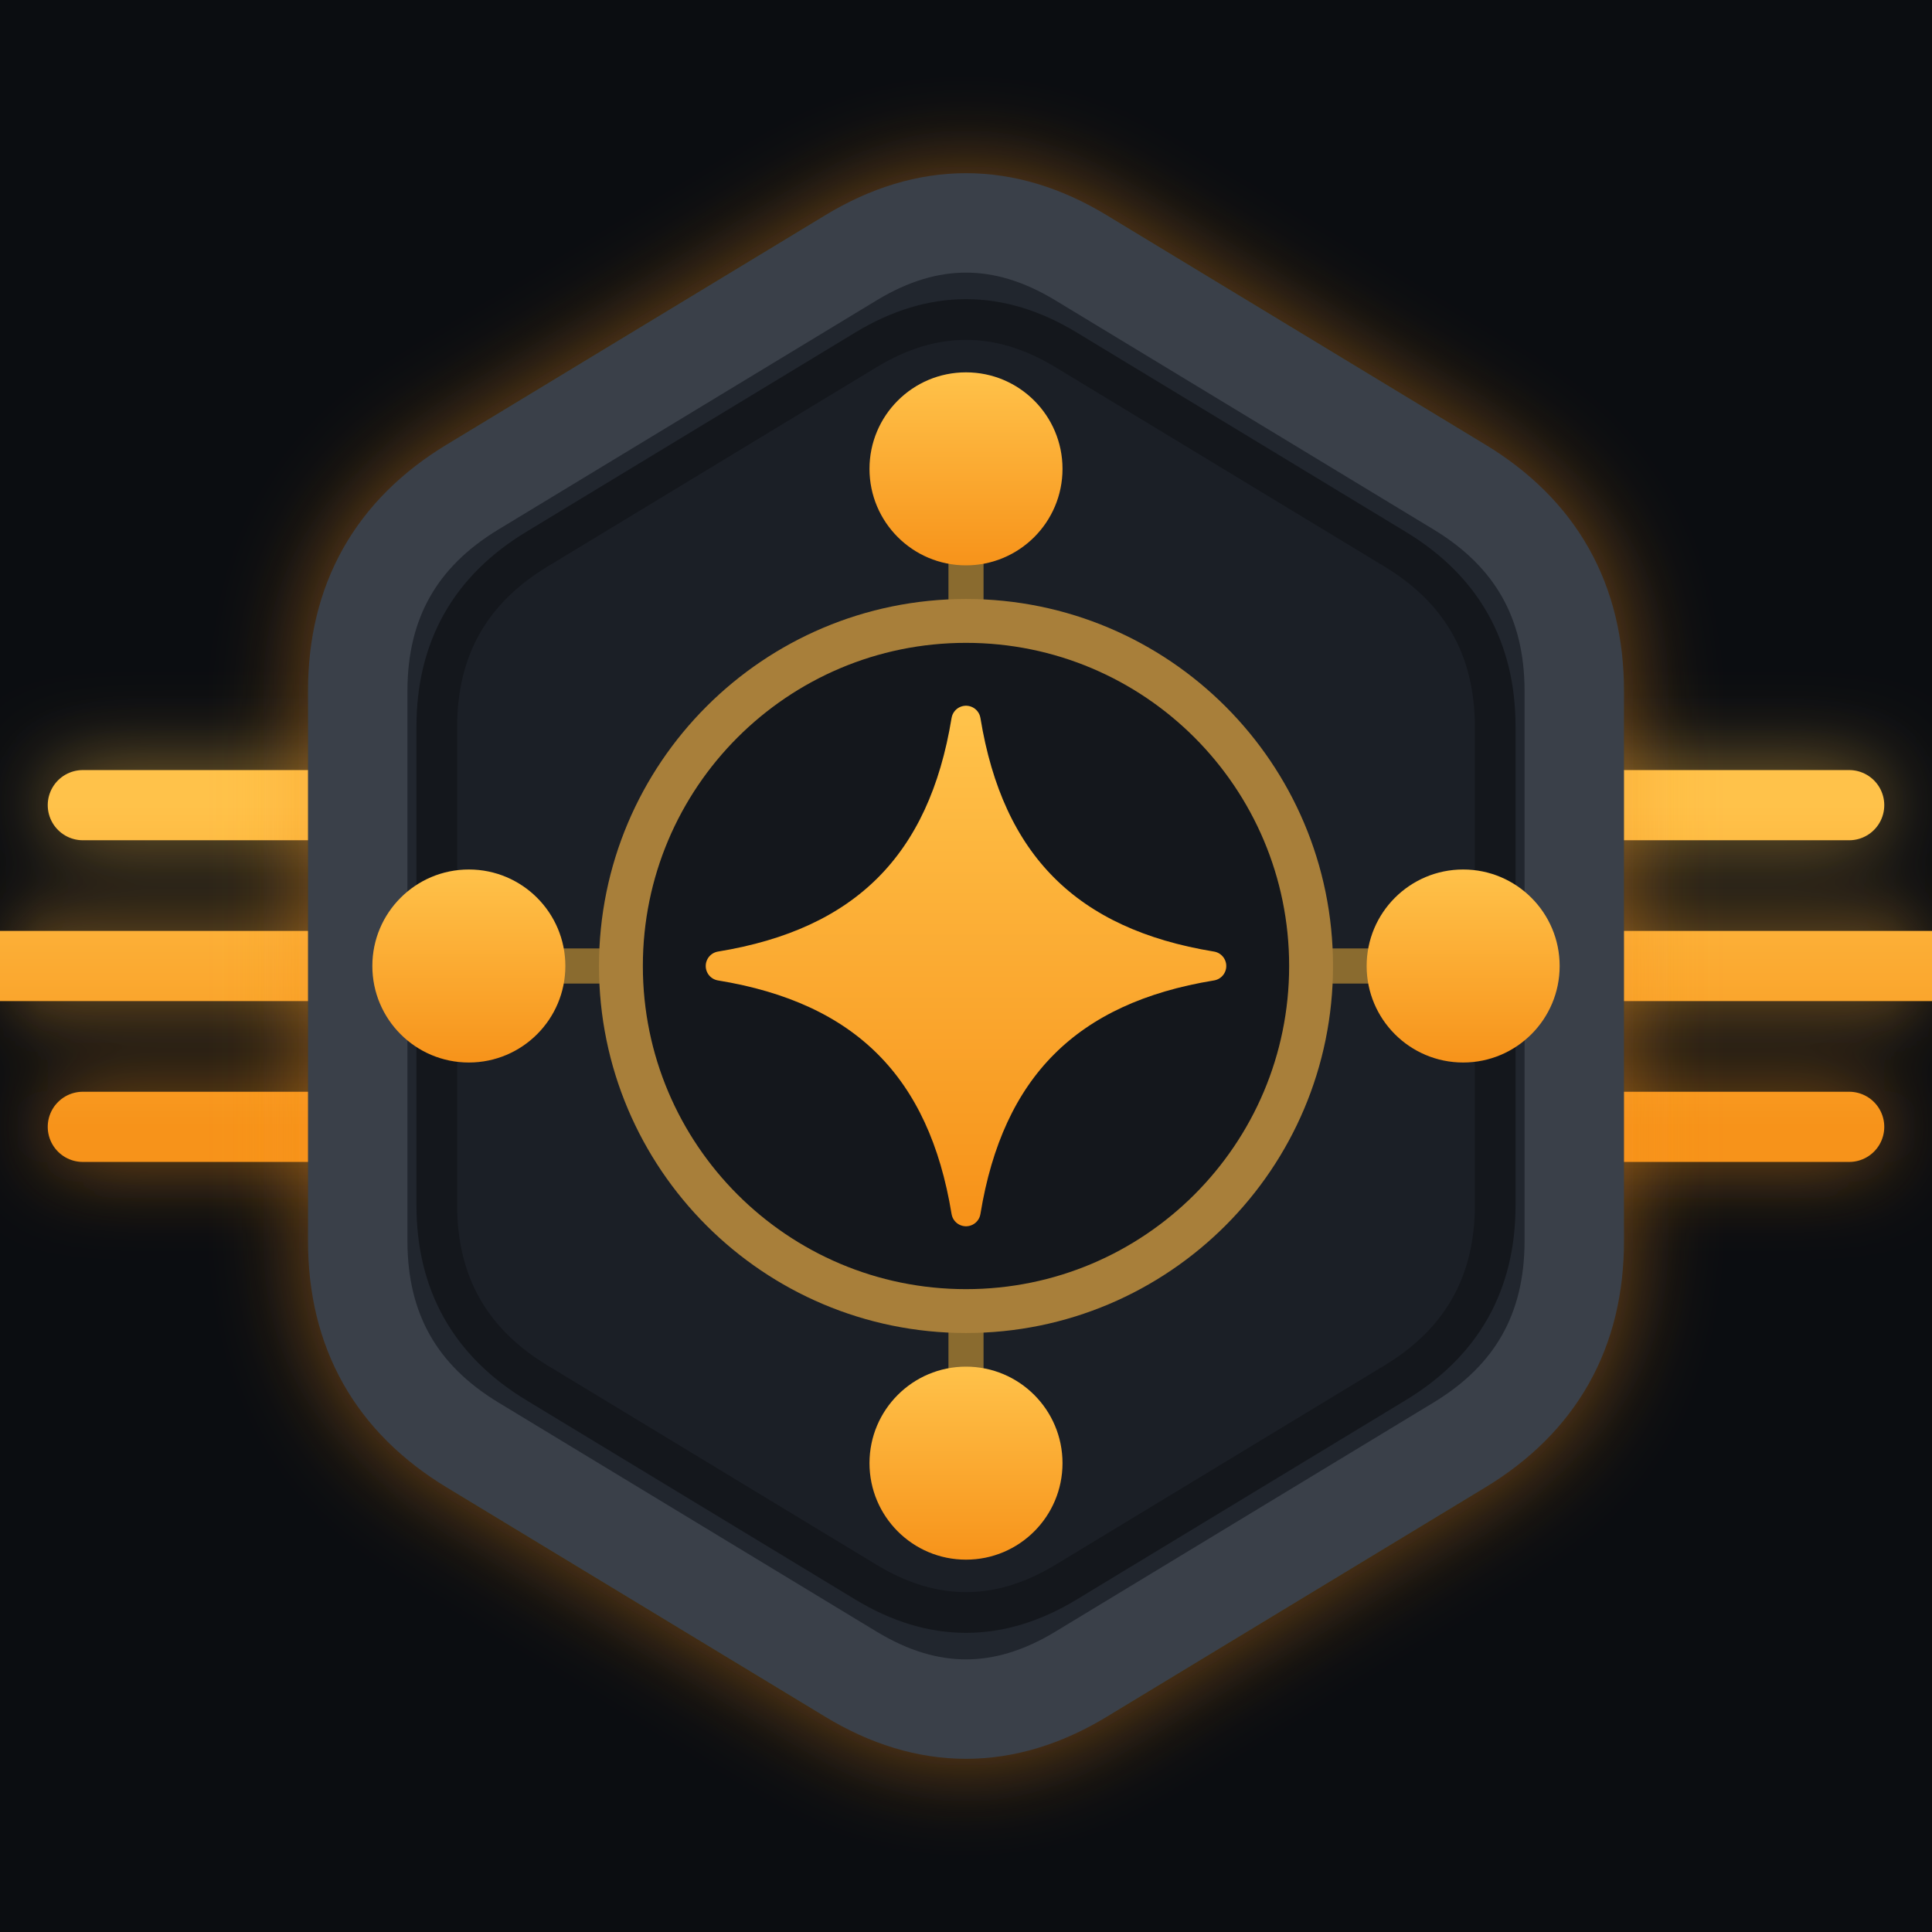
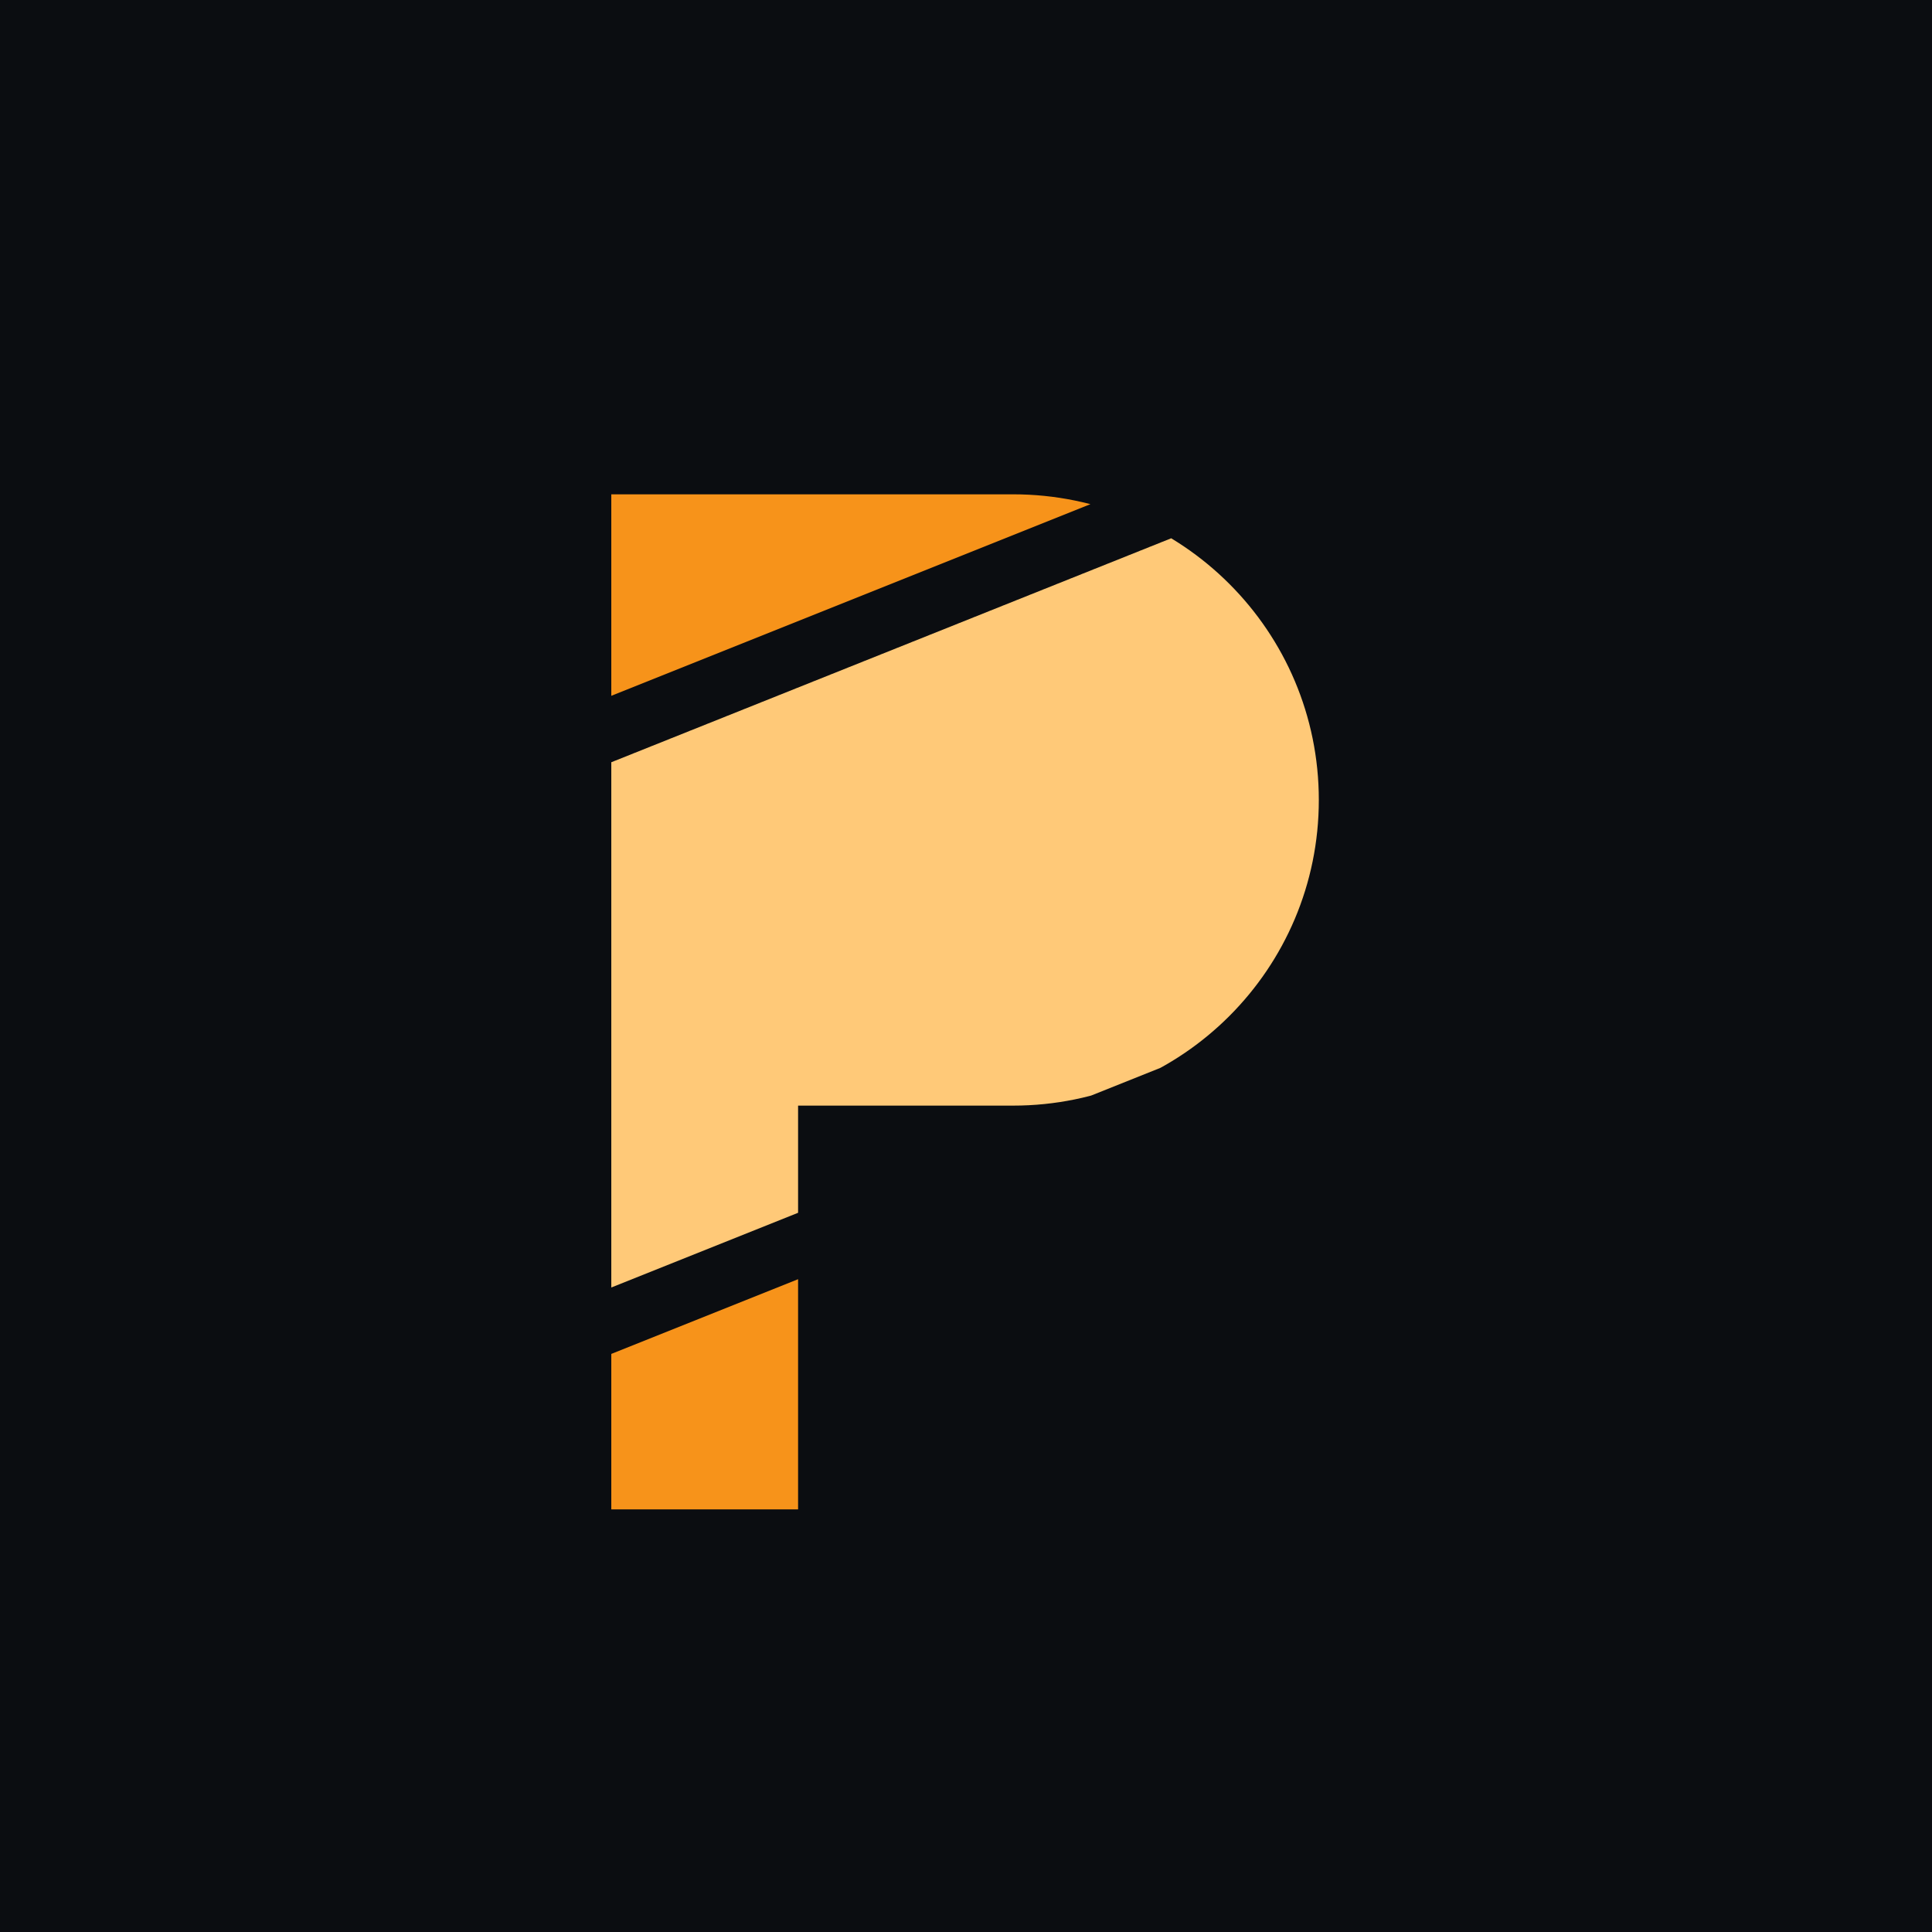
<svg xmlns="http://www.w3.org/2000/svg" viewBox="0 0 1024 1024">
  <rect width="1024" height="1024" fill="#0B0D11" />
-   <g transform="translate(512 512) scale(1.55) translate(-512 -500)">
-     <defs>
-       <linearGradient id="gold" x1="0" y1="0" x2="0" y2="1">
-         <stop offset="0" stop-color="#FFC24A" />
-         <stop offset="1" stop-color="#F7931A" />
-       </linearGradient>
-       <filter id="glow" x="-60%" y="-60%" width="220%" height="220%">
-         <feGaussianBlur stdDeviation="14" />
-       </filter>
-       <path id="hex" d="M472.7 257.8 Q512 234 551.3 257.8       L680.7 336.2 Q720 360 720 406 L720 594 Q720 640 680.7 663.8       L551.3 742.2 Q512 766 472.7 742.2 L343.3 663.8 Q304 640 304 594       L304 406 Q304 360 343.3 336.2 Z" />
-     </defs>
-     <g stroke="url(#gold)" stroke-width="24" stroke-linecap="round">
-       <g filter="url(#glow)" opacity="0.55">
-         <path d="M210 445 H400 M158 500 H400 M210 555 H400" />
-         <path d="M814 445 H624 M866 500 H624 M814 555 H624" />
-       </g>
-       <path d="M210 445 H400 M158 500 H400 M210 555 H400" />
-       <path d="M814 445 H624 M866 500 H624 M814 555 H624" />
-     </g>
-     <use href="#hex" fill="none" stroke="#F7931A" stroke-width="40" filter="url(#glow)" opacity="0.4" />
-     <use href="#hex" fill="#21262E" stroke="#3A4049" stroke-width="34" />
-     <g transform="translate(512 500) scale(0.87) translate(-512 -500)">
-       <use href="#hex" fill="#1B1F26" stroke="#14171C" stroke-width="16" />
-     </g>
-     <g stroke="#8A6B2F" stroke-width="12" stroke-linecap="round">
-       <path d="M512 382 V344 M512 618 V656 M394 500 H356 M630 500 H668" />
-     </g>
-     <circle cx="512" cy="500" r="118" fill="#14171C" stroke="#A87F3A" stroke-width="15" />
-     <path d="M512 416            C520 465 547 492 596 500            C547 508 520 535 512 584            C504 535 477 508 428 500            C477 492 504 465 512 416 Z" fill="url(#gold)" stroke="url(#gold)" stroke-width="10" stroke-linejoin="round" />
-     <g fill="url(#gold)">
-       <circle cx="512" cy="330" r="33" />
-       <circle cx="512" cy="670" r="33" />
-       <circle cx="342" cy="500" r="33" />
-       <circle cx="682" cy="500" r="33" />
-     </g>
+   <defs>
+     <clipPath id="p">
+       <path d="M324 262 H537 A162 162 0 0 1 537 586 H423 V800 H324 Z" />
+     </clipPath>
+   </defs>
+   <g clip-path="url(#p)">
+     <polygon fill="#F7931A" points="2496,-500 -2504,1500 -3000,1500 -3000,-500" />
+     <polygon fill="#FFC978" points="2584,-500 3280,-500 -1720,1500 -2416,1500" />
+     <polygon fill="#F7931A" points="3368,-500 4500,-500 4500,1500 -1632,1500" />
  </g>
</svg>
